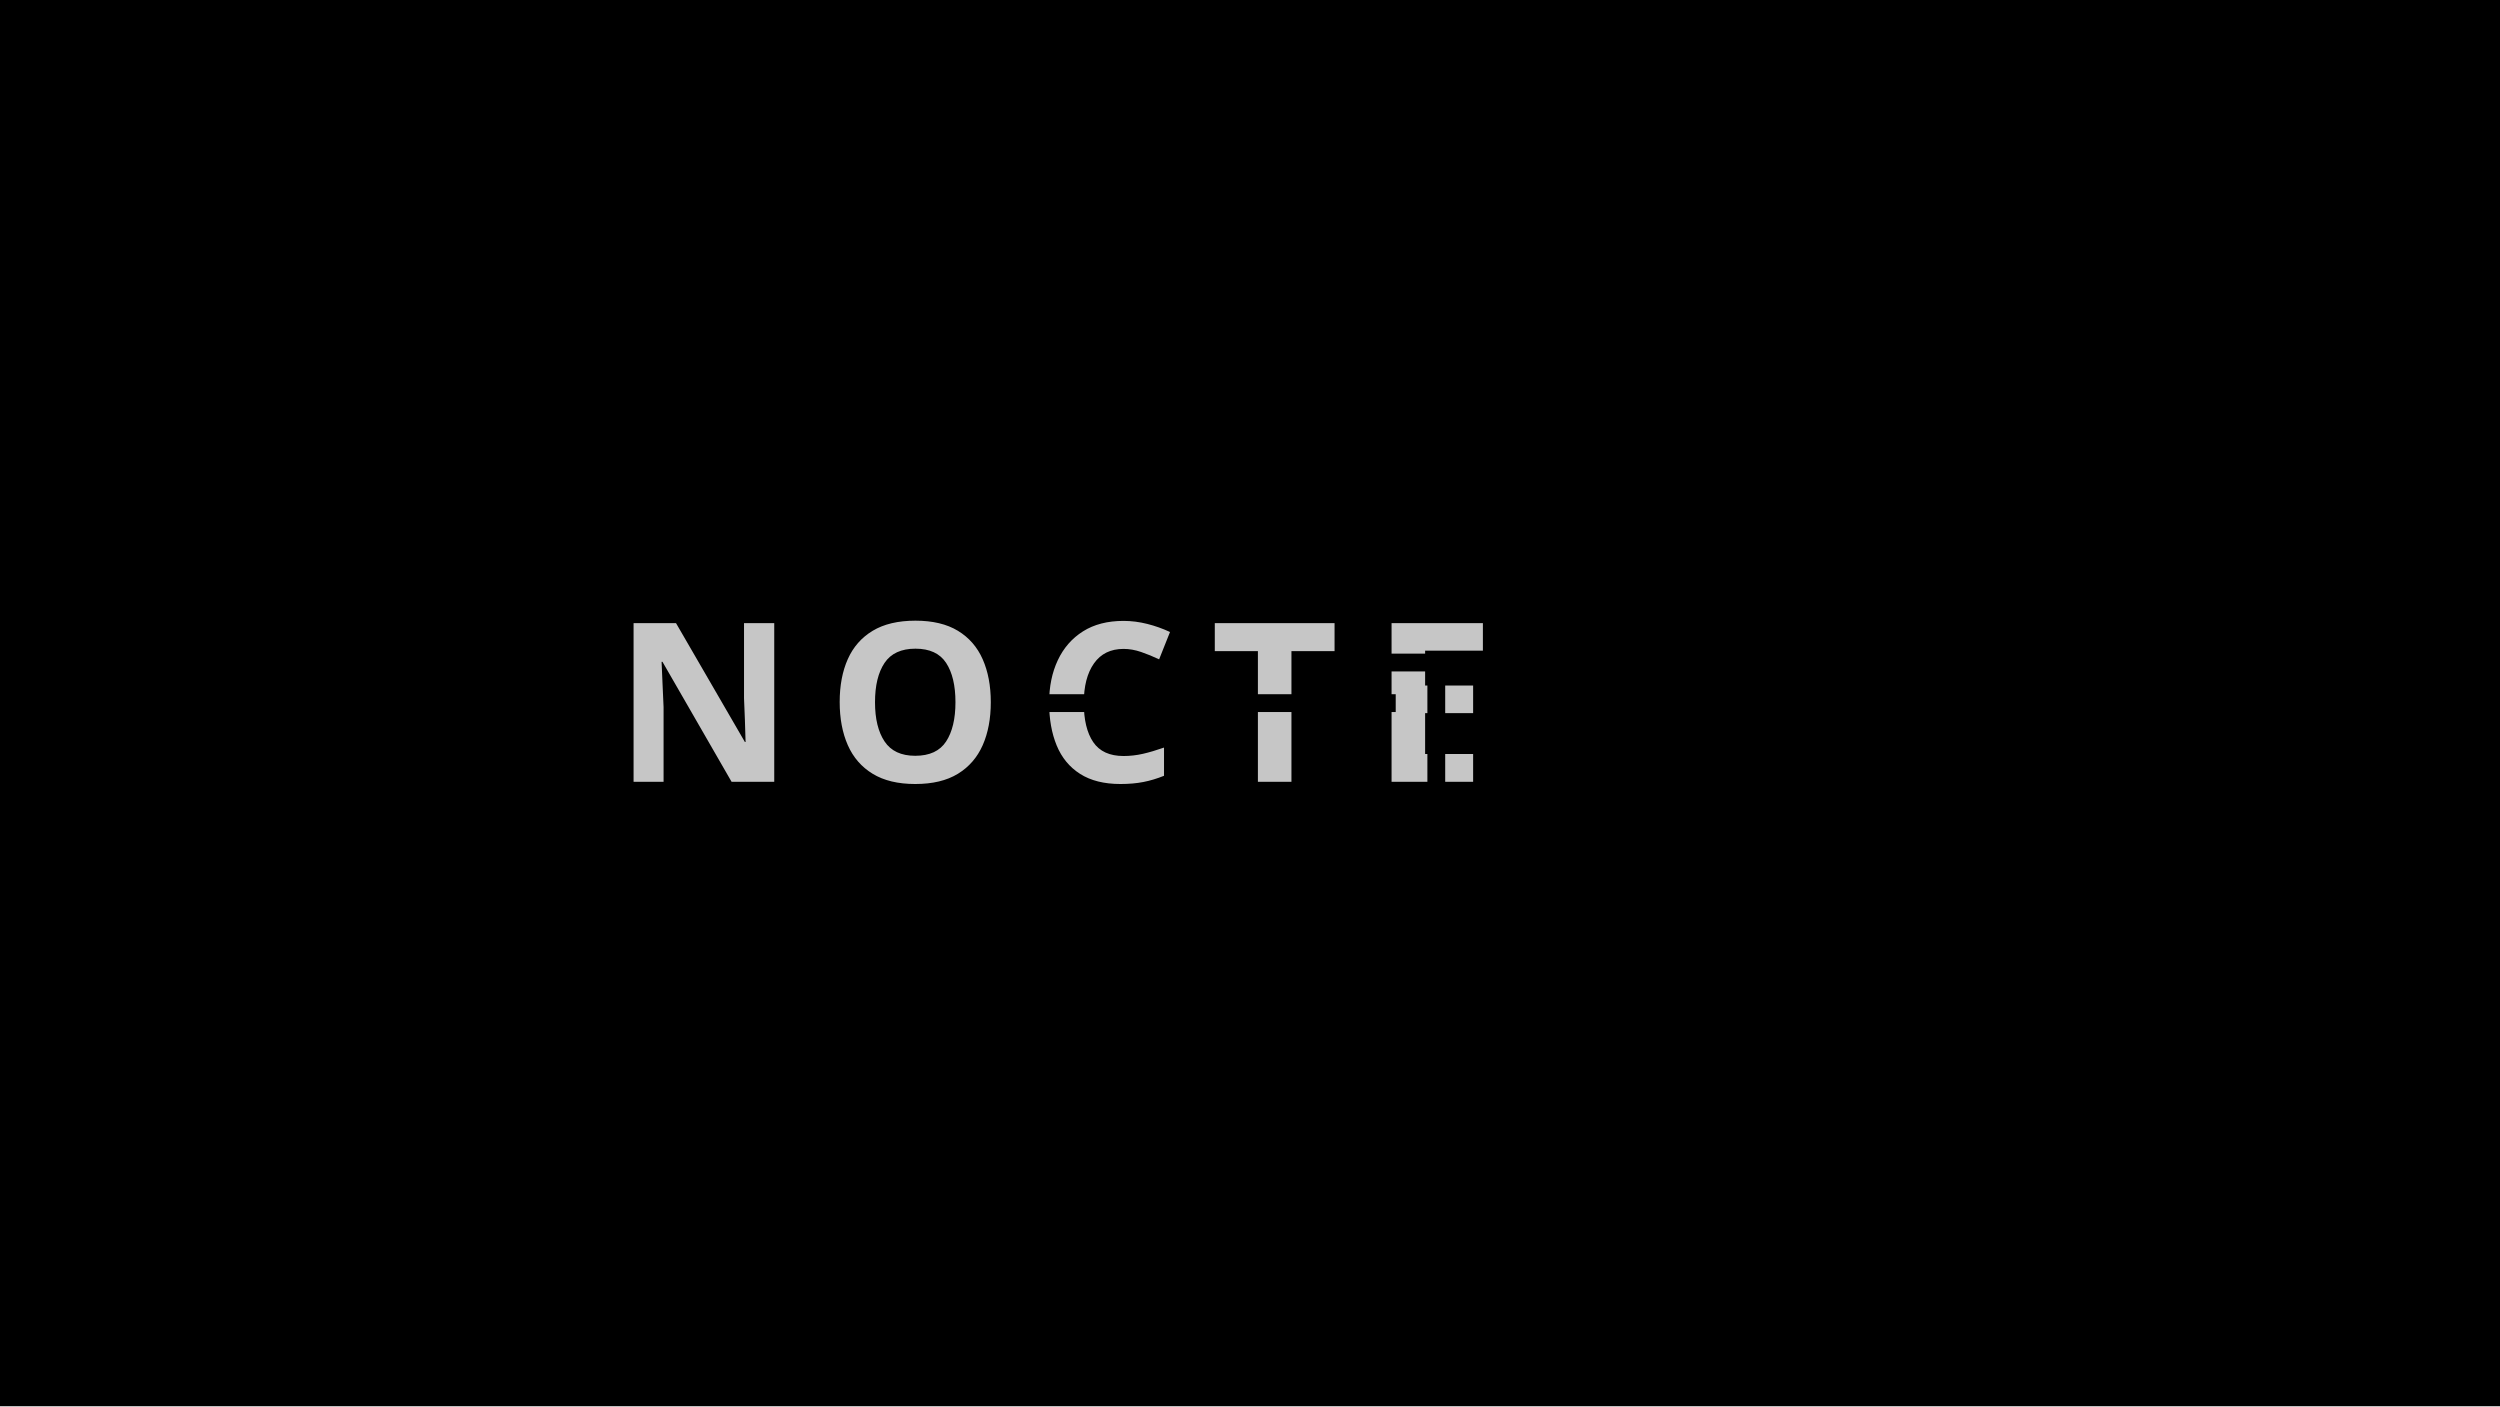
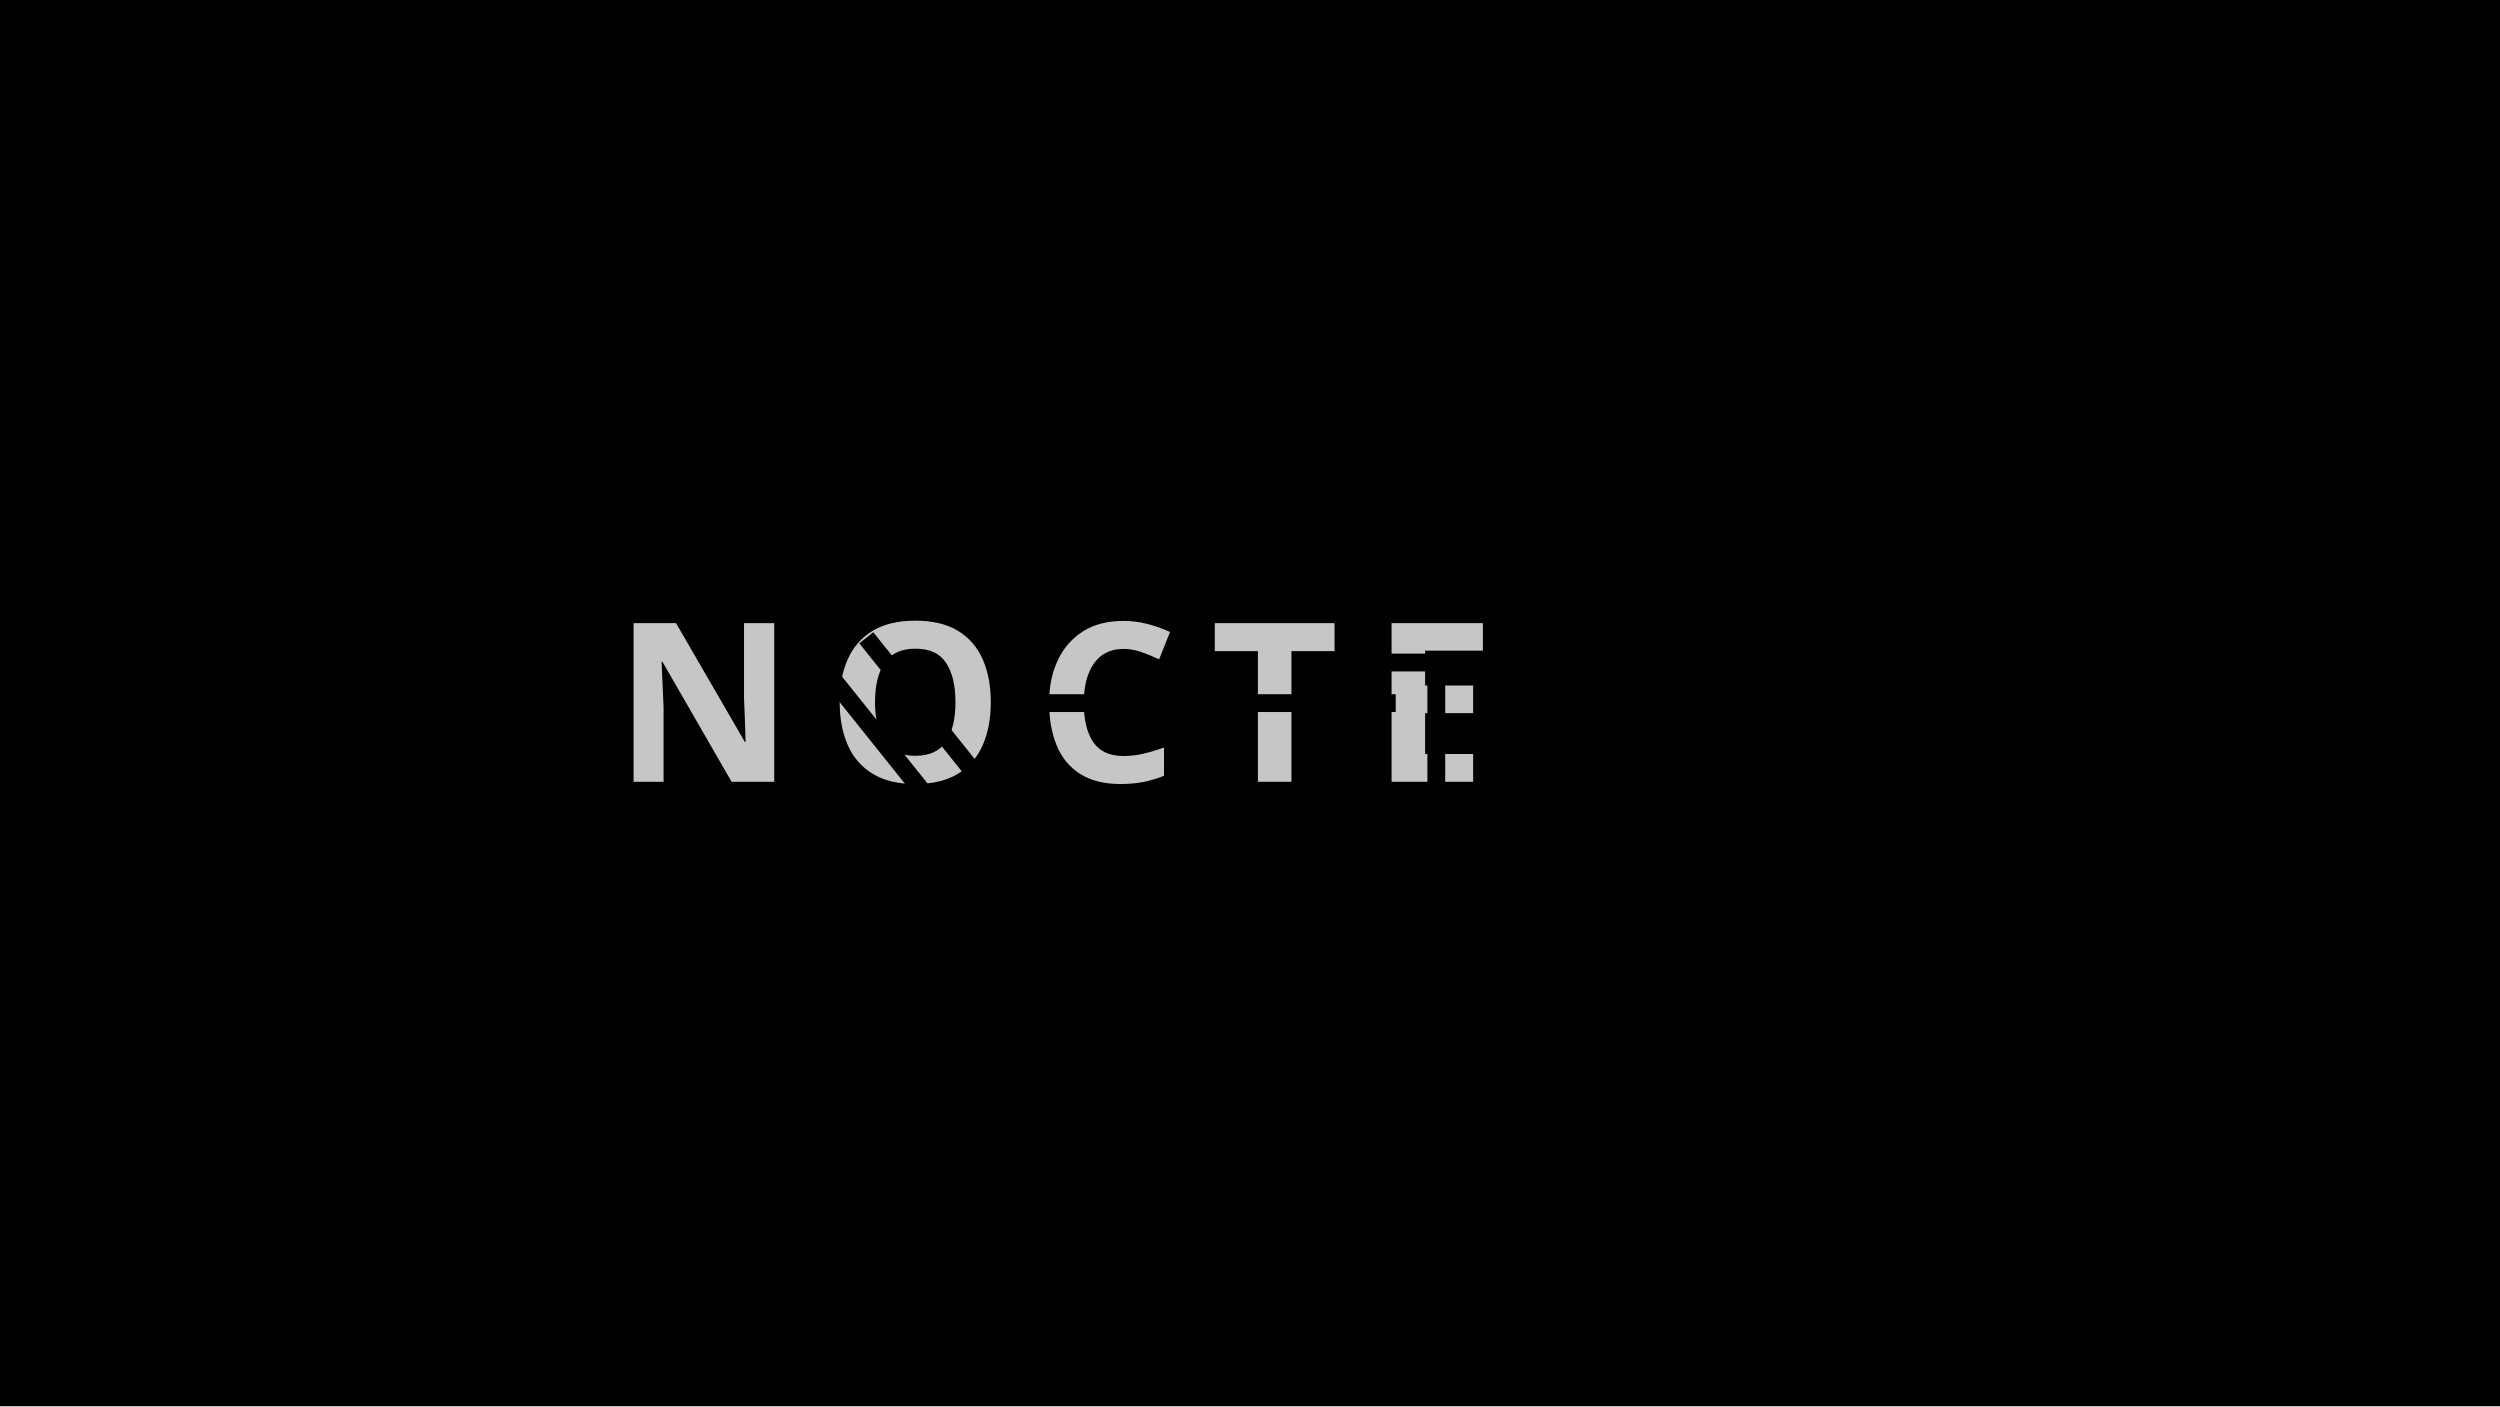
<svg xmlns="http://www.w3.org/2000/svg" width="3840" height="2160" viewBox="0 0 3840 2160" version="1.1" id="svg1">
  <defs id="defs1" />
  <g id="layer1">
-     <rect style="opacity:1;fill:#000000;fill-opacity:1;stroke-width:4;stroke-linecap:round;stroke-linejoin:round;stroke-dasharray:4, 8;paint-order:stroke fill markers" id="rect1" width="3840" height="2160" x="0" y="0" />
+     <rect style="display:inline;opacity:1;fill:#000000;fill-opacity:1;stroke-width:4;stroke-linecap:round;stroke-linejoin:round;stroke-dasharray:4, 8;paint-order:stroke fill markers" id="rect1" width="3840" height="2160" x="0" y="0" />
    <text xml:space="preserve" style="font-size:341.333px;line-height:1.5;font-family:'Exo 2';-inkscape-font-specification:'Exo 2, ';text-align:center;text-decoration-color:#000000;letter-spacing:50px;word-spacing:0px;text-orientation:upright;text-anchor:middle;opacity:0.88;fill:#e0e0e0;stroke-width:4;stroke-linecap:round;stroke-linejoin:round;stroke-dasharray:4, 8;paint-order:stroke fill markers" x="1917.024" y="1200.832" id="text1">
      <tspan id="tspan1" x="1942.024" y="1200.832" style="font-style:normal;font-variant:normal;font-weight:800;font-stretch:normal;font-size:341.333px;font-family:Raleway;-inkscape-font-specification:'Raleway Ultra-Bold';letter-spacing:50px">NOCTE</tspan>
    </text>
    <rect style="opacity:1;fill:#000000;fill-opacity:1;stroke-width:4;stroke-linecap:round;stroke-linejoin:round;stroke-dasharray:4, 8;paint-order:stroke fill markers" id="rect2" width="301.524" height="27.356" x="1524.086" y="1066.322" />
+     <rect style="fill:#000000;fill-opacity:1;stroke-width:4;stroke-linecap:round;stroke-linejoin:round;stroke-dasharray:4, 8;paint-order:stroke fill markers" id="rect2-7" width="301.524" height="27.356" x="-1838.674" y="333.127" transform="rotate(-128.668)" />
+     <rect style="fill:#000000;fill-opacity:1;stroke-width:4;stroke-linecap:round;stroke-linejoin:round;stroke-dasharray:4, 8;paint-order:stroke fill markers" id="rect2-7-5" width="301.524" height="27.356" x="-1897.793" y="413.171" transform="rotate(-128.668)" />
    <rect style="fill:#000000;fill-opacity:1;stroke-width:4;stroke-linecap:round;stroke-linejoin:round;stroke-dasharray:4, 8;paint-order:stroke fill markers" id="rect2-9" width="301.524" height="27.356" x="1842.283" y="1066.322" />
    <rect style="fill:#000000;fill-opacity:1;stroke-width:4;stroke-linecap:round;stroke-linejoin:round;stroke-dasharray:4, 8;paint-order:stroke fill markers" id="rect2-9-2" width="301.524" height="27.356" x="2098.603" y="1003.974" />
    <rect style="fill:#000000;fill-opacity:1;stroke-width:4;stroke-linecap:round;stroke-linejoin:round;stroke-dasharray:4, 8;paint-order:stroke fill markers" id="rect2-9-2-8" width="301.524" height="27.356" x="1020.711" y="-2219.83" transform="rotate(90)" />
    <rect style="fill:#000000;fill-opacity:1;stroke-width:4;stroke-linecap:round;stroke-linejoin:round;stroke-dasharray:4, 8;paint-order:stroke fill markers" id="rect2-9-2-8-1" width="301.524" height="27.356" x="1031.33" y="-2290.08" transform="rotate(90)" />
    <rect style="fill:#000000;fill-opacity:1;stroke-width:4;stroke-linecap:round;stroke-linejoin:round;stroke-dasharray:4, 8;paint-order:stroke fill markers" id="rect2-9-2-2" width="301.524" height="27.356" x="2367.552" y="1014.126" />
    <rect style="fill:#000000;fill-opacity:1;stroke-width:4;stroke-linecap:round;stroke-linejoin:round;stroke-dasharray:4, 8;paint-order:stroke fill markers" id="rect2-9-2-2-0" width="301.524" height="27.356" x="2347.806" y="1112.015" />
  </g>
</svg>
